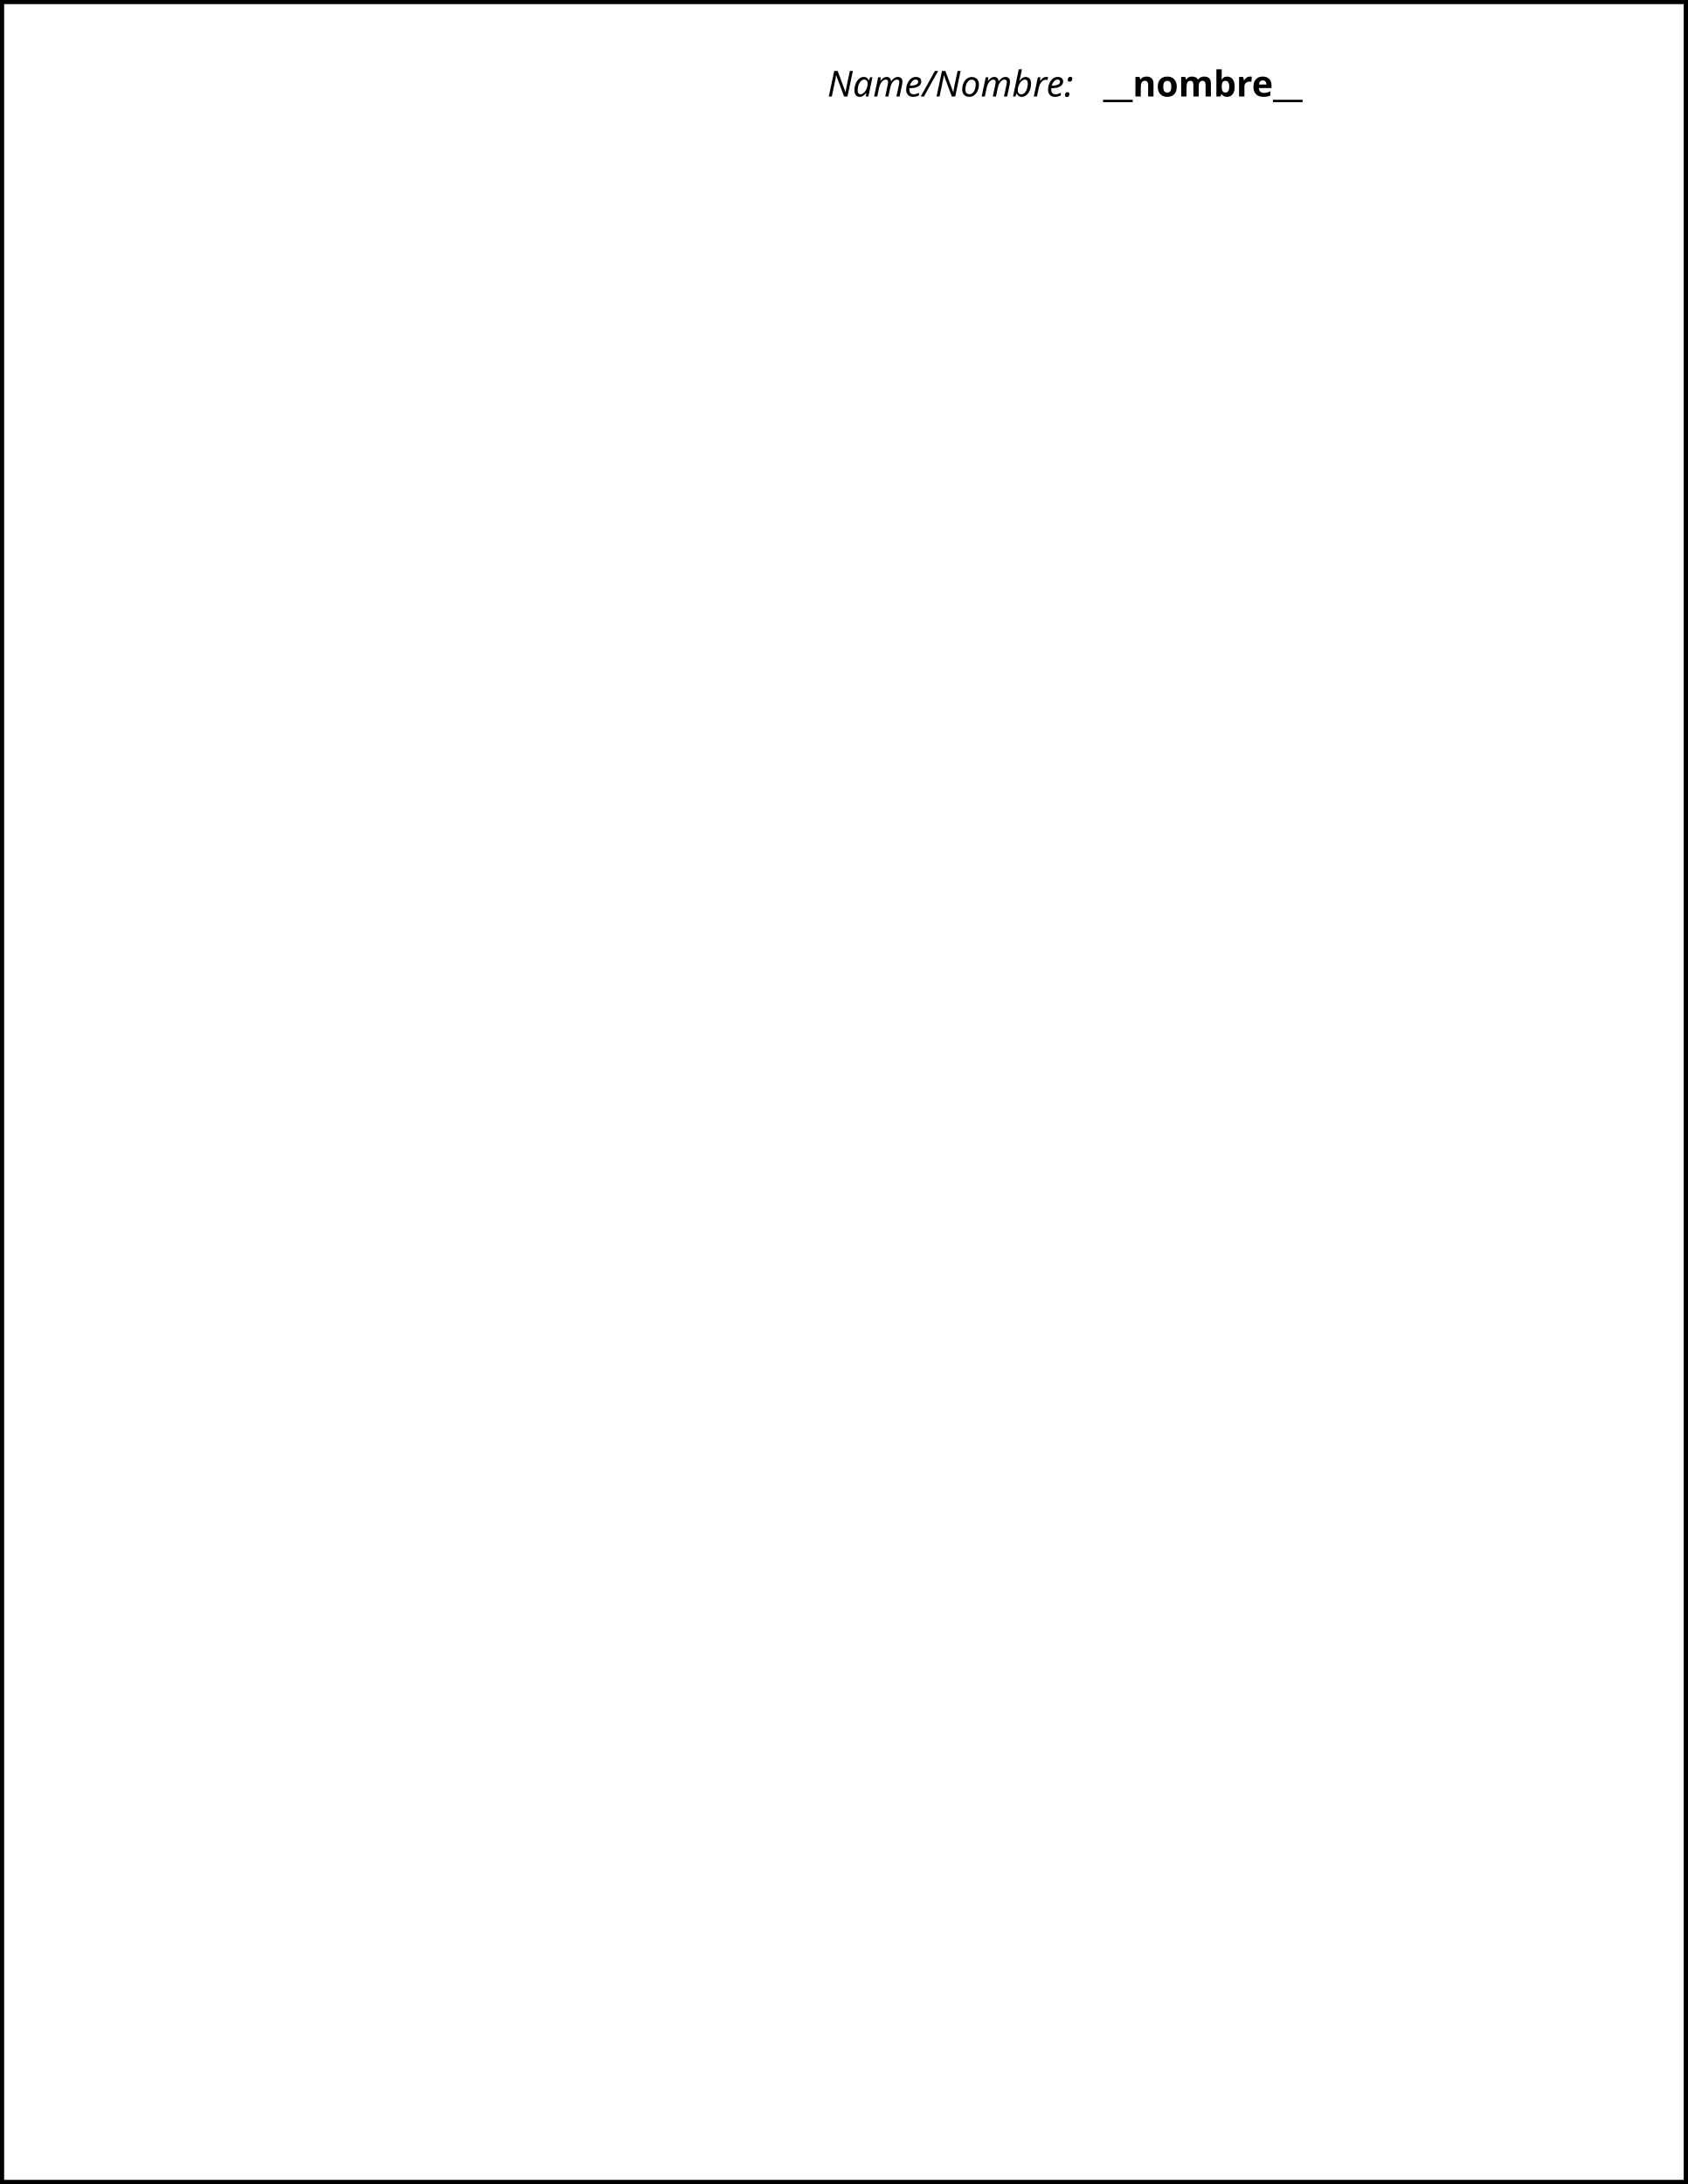
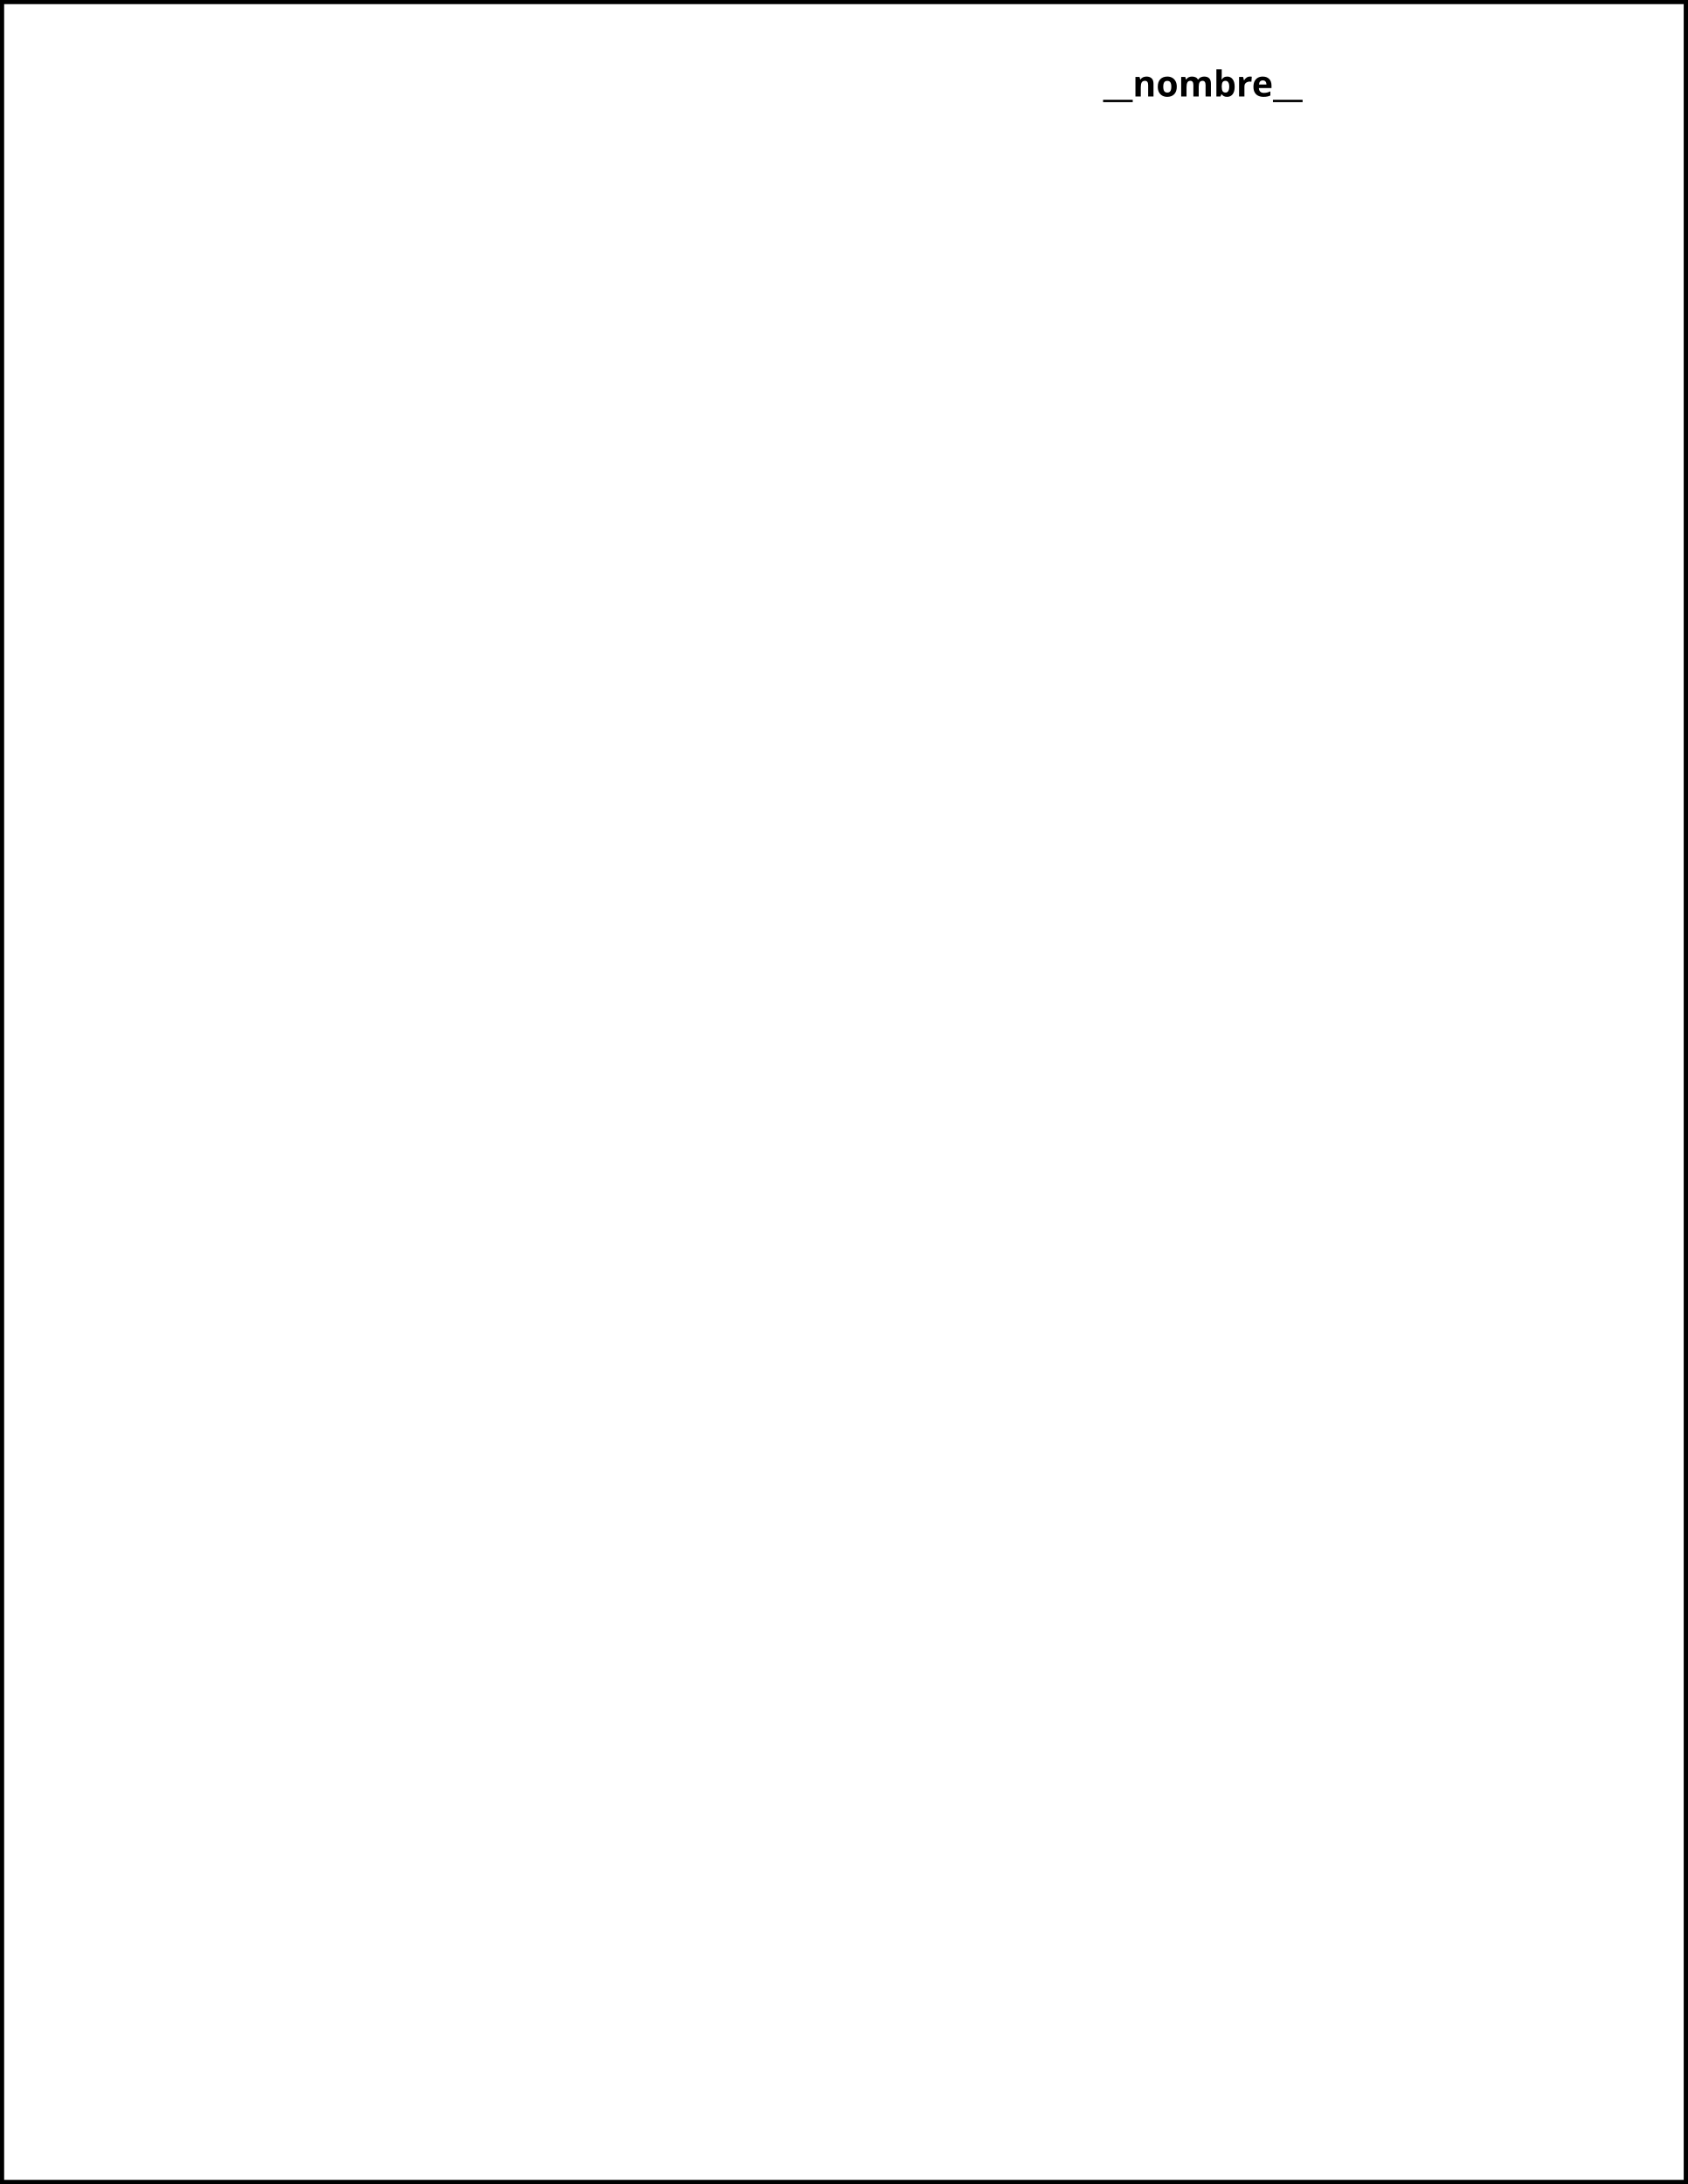
<svg xmlns="http://www.w3.org/2000/svg" width="612" height="792">
  <style>
    .style1 { font: italic 13px sans-serif }
    .style2 { font: bold   13px sans-serif }
    .style3 { font: italic 40px serif; fill: red; }
  </style>
  <rect width="612" height="792" style="fill:rgb(255,255,255);stroke-width:3;stroke:rgb(0,0,0)" />
-   <text x="300" y="35" class="style1">Name/Nombre:</text>
  <text x="400" y="35" class="style2">__nombre__</text>
</svg>
